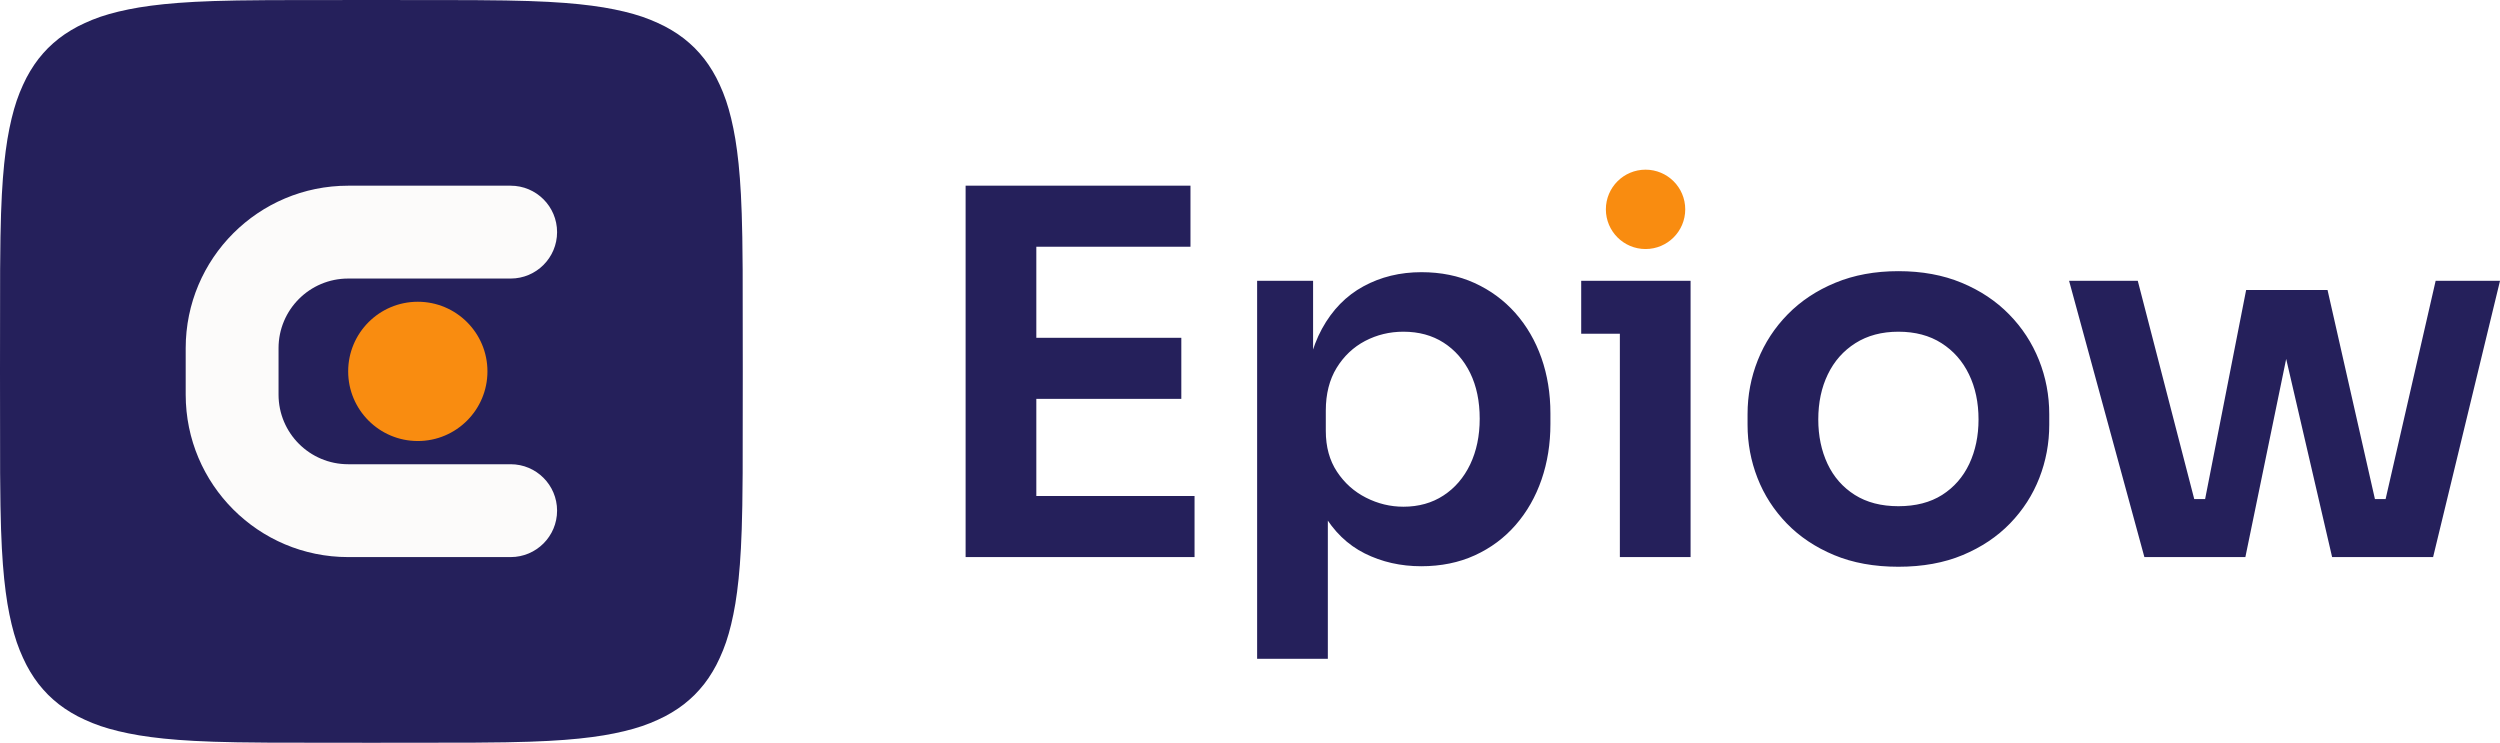
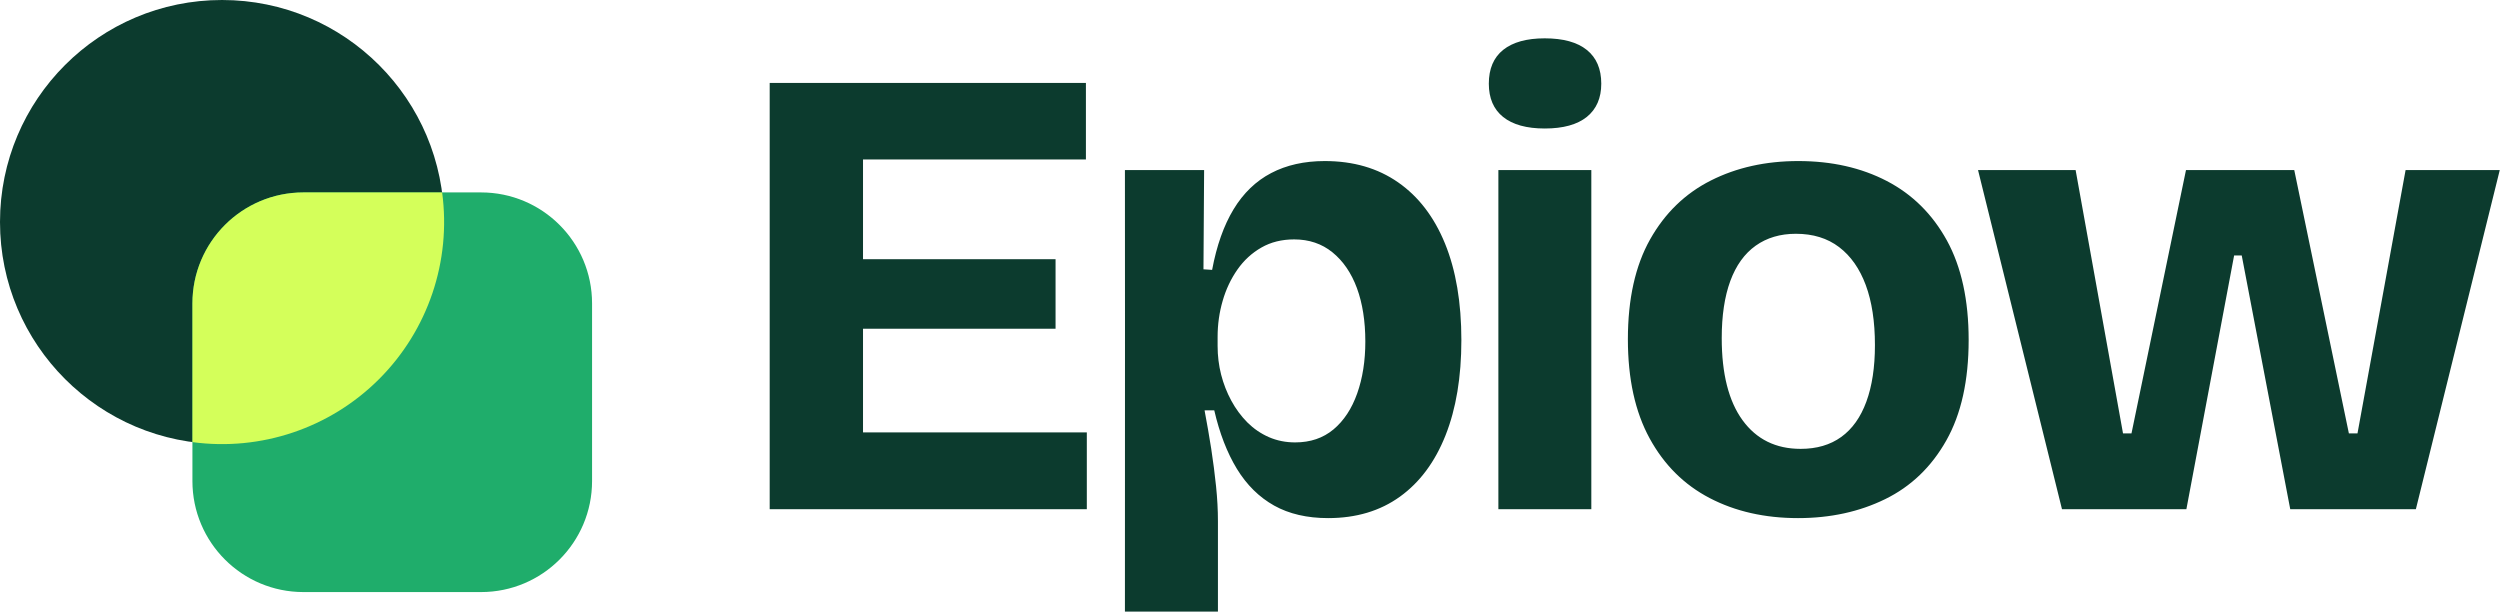
- <svg xmlns="http://www.w3.org/2000/svg" width="215.408" height="64" viewBox="0 0 215.408 64" role="img" aria-label="Epiow">
-   <g transform="scale(1)">
-     <path d="M64 32 L63.99 40.76 L63.96 43.56 L63.91 45.59 L63.84 47.24 L63.75 48.64 L63.64 49.88 L63.51 50.99 L63.36 52.01 L63.19 52.93 L63 53.79 L62.79 54.59 L62.56 55.33 L62.3 56.03 L62.02 56.68 L61.72 57.3 L61.4 57.87 L61.05 58.42 L60.68 58.93 L60.28 59.41 L59.86 59.86 L59.41 60.28 L58.93 60.68 L58.42 61.05 L57.87 61.4 L57.3 61.72 L56.68 62.02 L56.03 62.3 L55.33 62.56 L54.59 62.79 L53.79 63 L52.93 63.19 L52.01 63.36 L50.99 63.51 L49.88 63.64 L48.64 63.75 L47.24 63.84 L45.59 63.91 L43.56 63.96 L40.76 63.99 L32 64 L23.24 63.99 L20.44 63.96 L18.41 63.91 L16.76 63.84 L15.36 63.75 L14.12 63.64 L13.01 63.51 L11.99 63.36 L11.07 63.19 L10.21 63 L9.41 62.79 L8.67 62.56 L7.97 62.3 L7.32 62.02 L6.7 61.72 L6.13 61.4 L5.58 61.05 L5.07 60.68 L4.59 60.28 L4.14 59.86 L3.72 59.41 L3.32 58.93 L2.95 58.42 L2.6 57.87 L2.28 57.3 L1.98 56.68 L1.7 56.03 L1.44 55.33 L1.21 54.59 L1 53.79 L0.81 52.93 L0.64 52.01 L0.49 50.99 L0.36 49.88 L0.25 48.64 L0.16 47.24 L0.09 45.59 L0.04 43.56 L0.01 40.76 L0 32 L0.01 23.24 L0.04 20.44 L0.09 18.41 L0.16 16.76 L0.25 15.36 L0.36 14.12 L0.49 13.01 L0.64 11.99 L0.81 11.07 L1 10.21 L1.21 9.41 L1.44 8.67 L1.7 7.97 L1.98 7.32 L2.28 6.7 L2.6 6.13 L2.95 5.58 L3.32 5.07 L3.72 4.59 L4.14 4.14 L4.59 3.72 L5.07 3.32 L5.58 2.95 L6.13 2.6 L6.7 2.28 L7.32 1.98 L7.97 1.7 L8.67 1.44 L9.41 1.21 L10.21 1 L11.07 0.81 L11.99 0.64 L13.01 0.49 L14.12 0.36 L15.36 0.25 L16.76 0.16 L18.41 0.09 L20.44 0.04 L23.24 0.01 L32 0 L40.76 0.01 L43.56 0.04 L45.59 0.09 L47.24 0.16 L48.64 0.25 L49.88 0.36 L50.99 0.49 L52.01 0.64 L52.93 0.81 L53.79 1 L54.59 1.21 L55.33 1.44 L56.03 1.7 L56.68 1.98 L57.3 2.28 L57.87 2.6 L58.42 2.95 L58.93 3.32 L59.41 3.72 L59.86 4.14 L60.28 4.59 L60.68 5.07 L61.05 5.58 L61.4 6.13 L61.72 6.7 L62.02 7.32 L62.3 7.97 L62.56 8.67 L62.79 9.41 L63 10.21 L63.19 11.07 L63.36 11.99 L63.51 13.01 L63.64 14.12 L63.75 15.36 L63.84 16.76 L63.91 18.41 L63.96 20.44 L63.99 23.24 Z" fill="#25205B" />
-     <path d="M44 16H30A14 14 0 0 0 16 30V34A14 14 0 0 0 30 48H44A4 4 0 0 0 44 40H30A6 6 0 0 1 24 34V30A6 6 0 0 1 30 24H44A4 4 0 0 0 44 16Z" fill="#FCFBFA" />
-     <circle cx="36" cy="32" r="6" fill="#F98C10" />
+ <svg xmlns="http://www.w3.org/2000/svg" width="168.9" height="41.34" viewBox="0 0 168.9 41.34" role="img" aria-label="Epiow">
+   <g transform="scale(1) translate(-12 -12)">
+     <path d="M12 27A15 15 0 1 0 42 27A15 15 0 1 0 12 27Z" fill="#0C3B2E" />
+     <path d="M32.5 25H44.5A7.5 7.5 0 0 1 52 32.5V44.5A7.5 7.5 0 0 1 44.5 52H32.5A7.5 7.5 0 0 1 25 44.5V32.5A7.5 7.5 0 0 1 32.5 25Z" fill="#1FAD6B" />
+     <path d="M25 41.87V32.5A7.5 7.5 0 0 1 32.5 25H41.87A15 15 0 0 1 25 41.87Z" fill="#D4FF5A" />
  </g>
-   <g transform="translate(83.2 14.72877) scale(0.04383562)">
-     <path d="M0 759V29H139V759ZM119 759V639H450V759ZM119 448V328H424V448ZM119 149V29H442V149ZM573 959V216H683V450.5L666 449.5Q670 366 700.5 310.2Q731 254.5 782 226.8Q833 199 896 199Q953.5 199 1000.2 220.2Q1047 241.5 1080.5 279.2Q1114 317 1131.8 367.5Q1149.5 418 1149.5 476.5V497.5Q1149.5 556 1132 606.8Q1114.5 657.5 1081.2 695.8Q1048 734 1001 755.5Q954 777 895.5 777Q835 777 784.5 751.8Q734 726.5 702.8 672.8Q671.5 619 668 534.5L712 601.5V959ZM860.5 660Q905.5 660 939.2 638Q973 616 991.8 576.8Q1010.5 537.5 1010.5 487Q1010.5 435.5 991.8 397.2Q973 359 939.5 337.5Q906 316 860.5 316Q820 316 785.2 334.2Q750.5 352.5 729.2 387.2Q708 422 708 471V511Q708 558 730 591.2Q752 624.5 787 642.2Q822 660 860.5 660ZM1286 759V216H1425V759ZM1210 320V216H1425V320ZM1833.5 778Q1762 778 1707 755Q1652 732 1614 692.8Q1576 653.5 1556.5 603.5Q1537 553.5 1537 499V478Q1537 422.5 1557.2 371.8Q1577.5 321 1616 281.8Q1654.5 242.5 1709.5 219.8Q1764.5 197 1833.5 197Q1903 197 1957.8 219.8Q2012.5 242.5 2051 281.8Q2089.5 321 2109.8 371.8Q2130 422.5 2130 478V499Q2130 553.5 2110.5 603.5Q2091 653.5 2053 692.8Q2015 732 1960 755Q1905 778 1833.5 778ZM1833.5 659Q1884.5 659 1919.5 636.8Q1954.5 614.5 1972.8 575.8Q1991 537 1991 488.5Q1991 438.5 1972.2 399.8Q1953.5 361 1918.2 338.5Q1883 316 1833.5 316Q1784.5 316 1749 338.5Q1713.5 361 1694.8 399.8Q1676 438.5 1676 488.5Q1676 537 1694.2 575.8Q1712.5 614.5 1747.8 636.8Q1783 659 1833.5 659ZM2414 759 2517 234H2677L2796 759H2686L2565 237H2623L2515.5 759ZM2372.5 759 2372 645H2482.5L2483 759ZM2317 759 2169 216H2304L2444.5 759ZM2720.5 759 2721 645H2831.5L2831 759ZM2765 759 2889.5 216H3016L2884.5 759Z" fill="#25205B" />
-     <circle cx="1336.5" cy="75.5" r="78" fill="#F98C10" />
+   <g transform="translate(52 2.59) scale(0.04363636)">
+     <path d="M0 729V69H144.5V729ZM101.1 729V610.1H491V729ZM101.1 449.6V341.9H442.6V449.6ZM101.1 187.5V69H489.6V187.5ZM550 887.6 550.1 442.5 550 203.9H672.6L671.6 357.6L685 358.5Q695.5 302.2 718.2 264.7Q741 227.1 776.4 208.6Q811.9 190 859.4 190Q925.7 190 973 223Q1020.3 255.9 1045.6 317.8Q1070.9 379.8 1070.9 467.3Q1070.9 552.8 1046.4 614.6Q1021.9 676.4 975.8 709.6Q929.7 742.8 864.6 742.8Q815.8 742.8 781 723.4Q746.2 703.9 723.4 666.6Q700.6 629.2 688.3 575.9L673.3 576Q678.9 605.5 683.6 635.4Q688.2 665.4 691.1 693.6Q694 721.8 694 747.7V887.6ZM813.6 625.6Q848.8 625.6 872.9 605.5Q897 585.3 909.6 549.8Q922.2 514.3 922.2 469.5Q922.2 422.1 909.2 386.7Q896.1 351.4 871.3 331.3Q846.6 311.3 812 311.3Q783.3 311.3 761.3 323.9Q739.2 336.5 724.1 358.1Q709 379.7 701.3 406.5Q693.5 433.4 693.5 462.2V476.4Q693.5 499.1 698.9 520.5Q704.4 542 714.7 561Q725 580 739.6 594.7Q754.3 609.3 773 617.5Q791.7 625.6 813.6 625.6ZM1128.2 729V203.9H1272.1V729ZM1200 139.6Q1157.9 139.6 1135.6 121.8Q1113.4 104 1113.4 70.2Q1113.4 35.6 1135.7 17.8Q1158 0 1200 0Q1242.9 0 1265.2 18Q1287.5 36 1287.5 70.2Q1287.5 103.5 1265.2 121.6Q1242.8 139.6 1200 139.6ZM1592.2 742.8Q1514.9 742.8 1455.4 711.8Q1396 680.9 1362.4 619.4Q1328.7 557.8 1328.7 466Q1328.7 372.4 1363.1 311.3Q1397.5 250.2 1457.2 220.1Q1516.9 190 1592.5 190Q1670.1 190 1729.6 220.9Q1789 251.8 1822.7 313.1Q1856.3 374.5 1856.3 467Q1856.3 561.3 1821.7 622.6Q1787.1 684 1727.1 713.4Q1667.2 742.8 1592.2 742.8ZM1596.2 635.6Q1633.5 635.6 1659 617.2Q1684.6 598.8 1697.9 562.6Q1711.2 526.4 1711.2 475Q1711.2 420.2 1697 382Q1682.8 343.8 1655.7 323.2Q1628.6 302.6 1588.8 302.6Q1552.5 302.6 1526.6 321Q1500.7 339.4 1487.3 375.6Q1474 411.8 1474 464.1Q1474 546.9 1506.2 591.2Q1538.5 635.6 1596.2 635.6ZM2000.8 729 1870.8 203.9H2021.9L2095.3 611.7H2108.4L2192.8 203.9H2360.4L2445 611.7H2458.3L2532.8 203.9H2678.6L2548.7 729H2354.2L2279.1 336.2H2267.3L2193.4 729Z" fill="#0C3B2E" />
  </g>
</svg>
